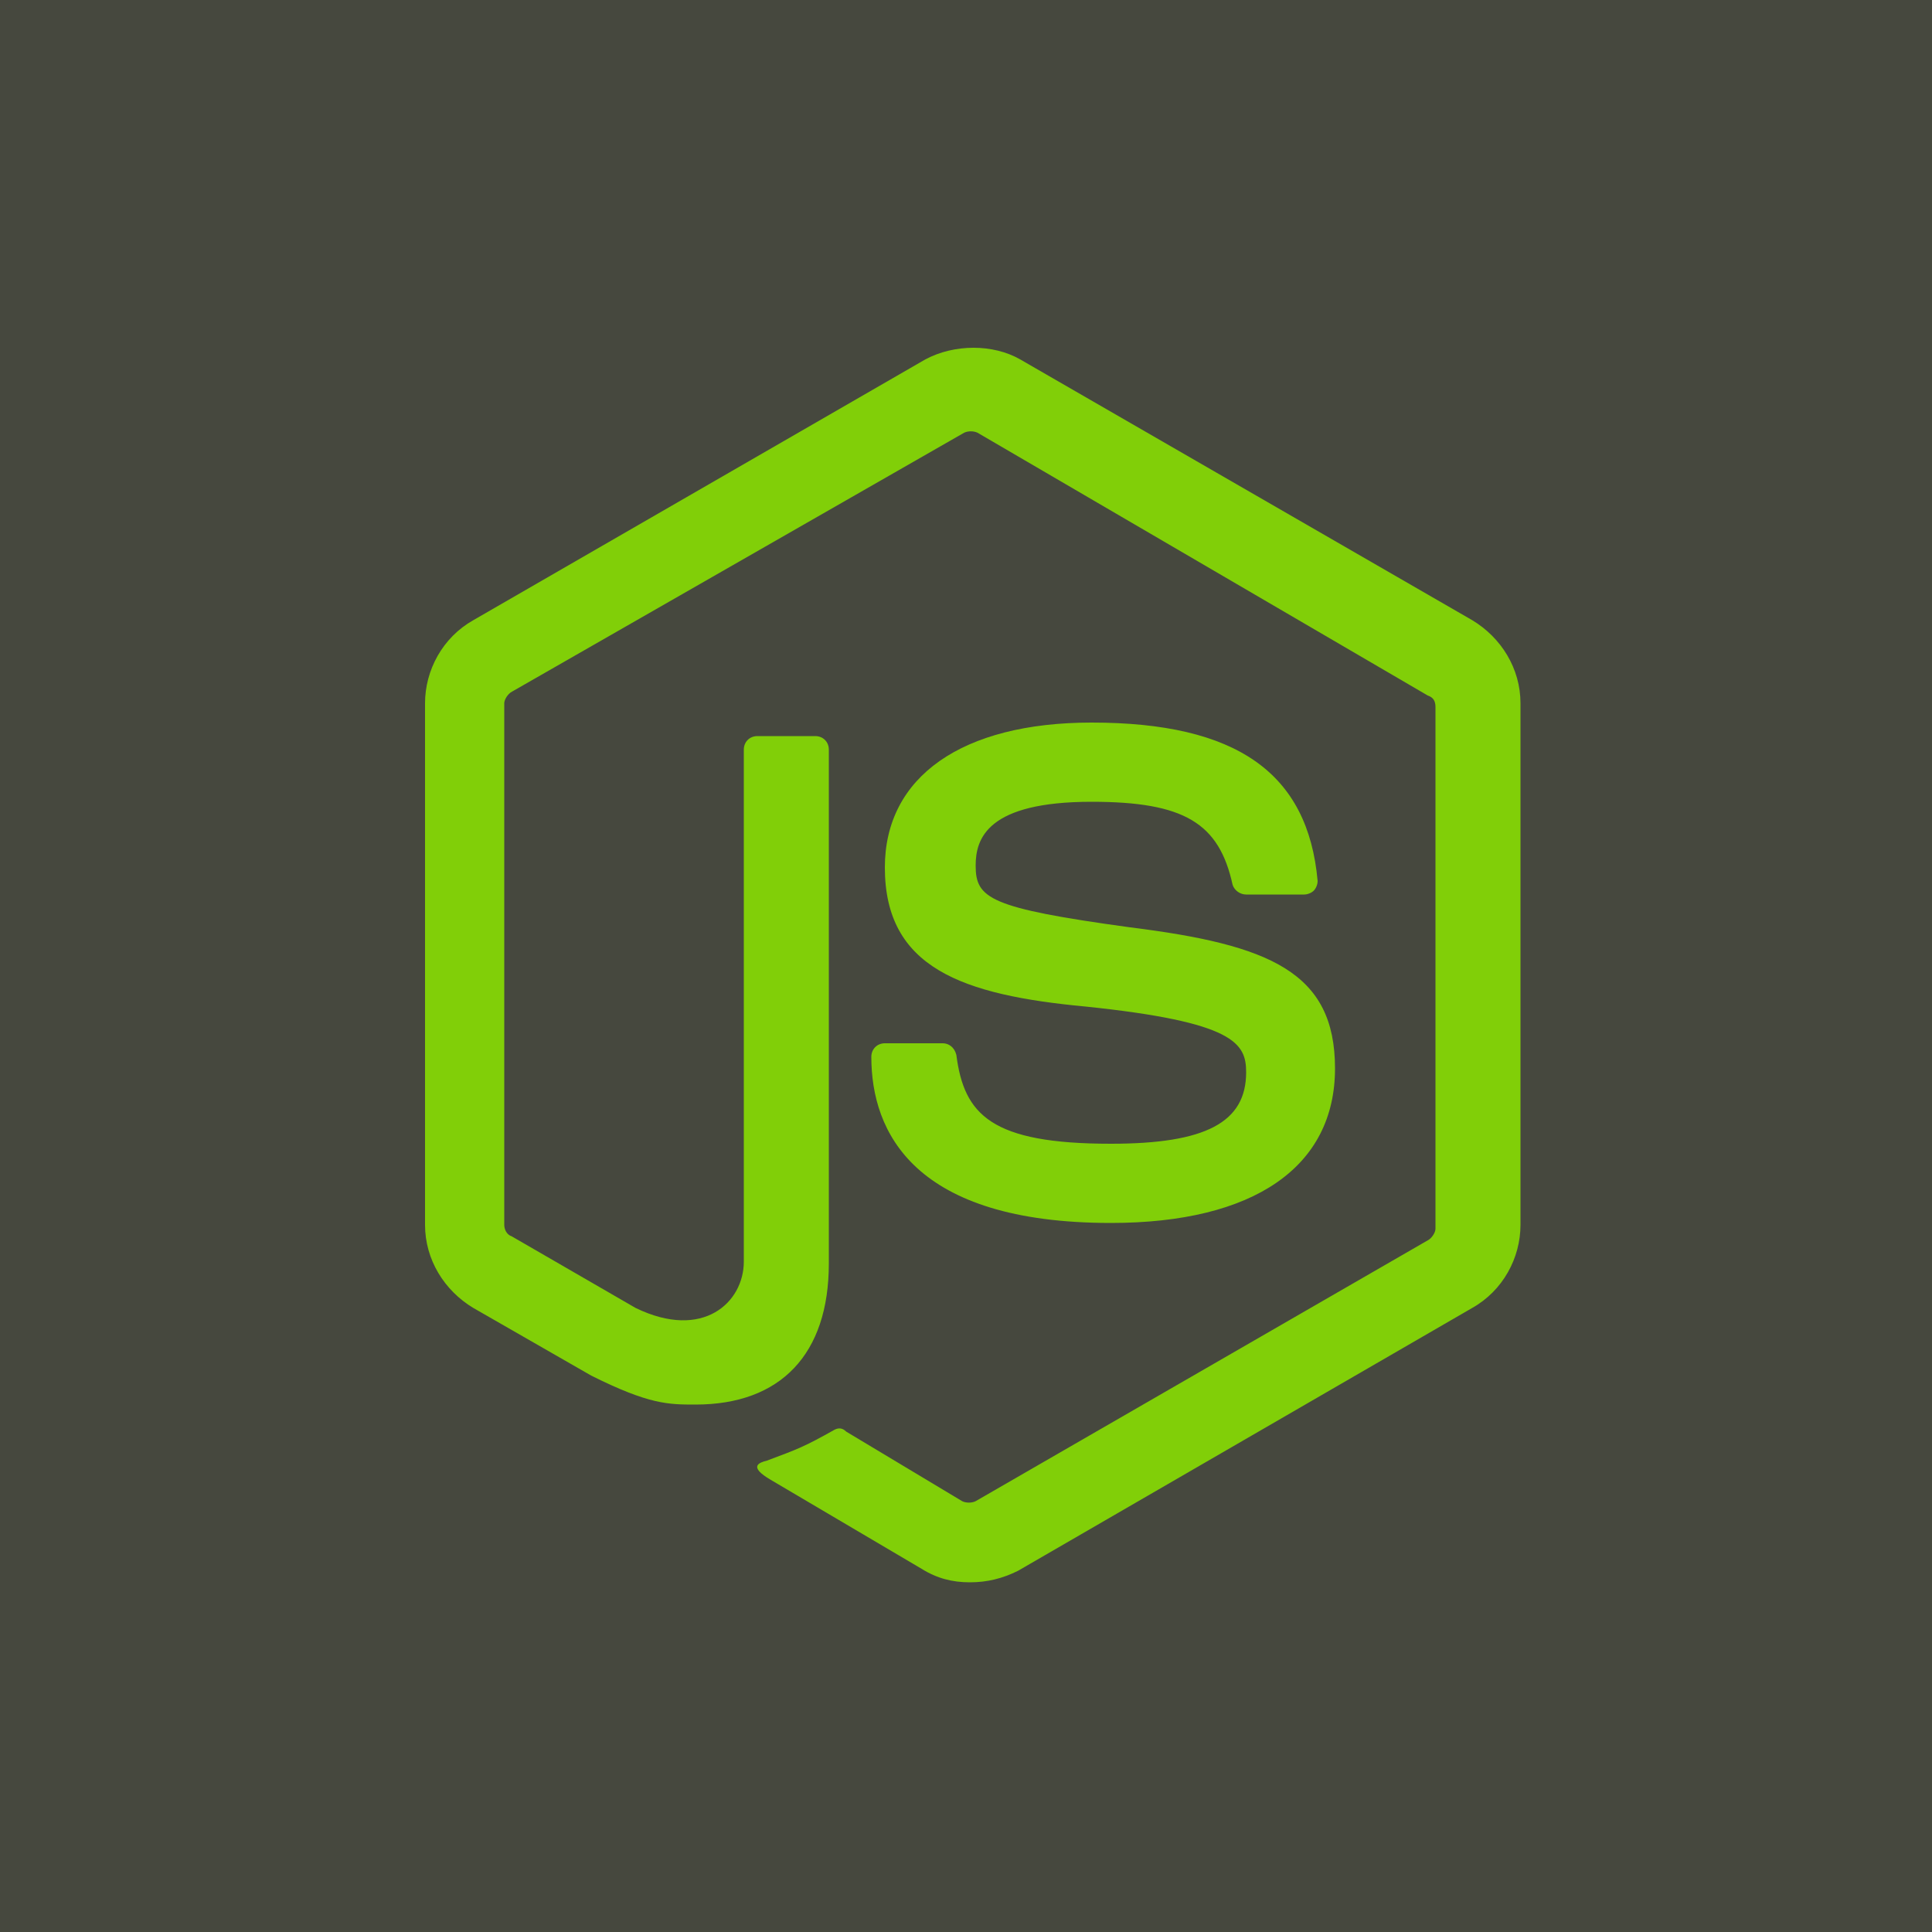
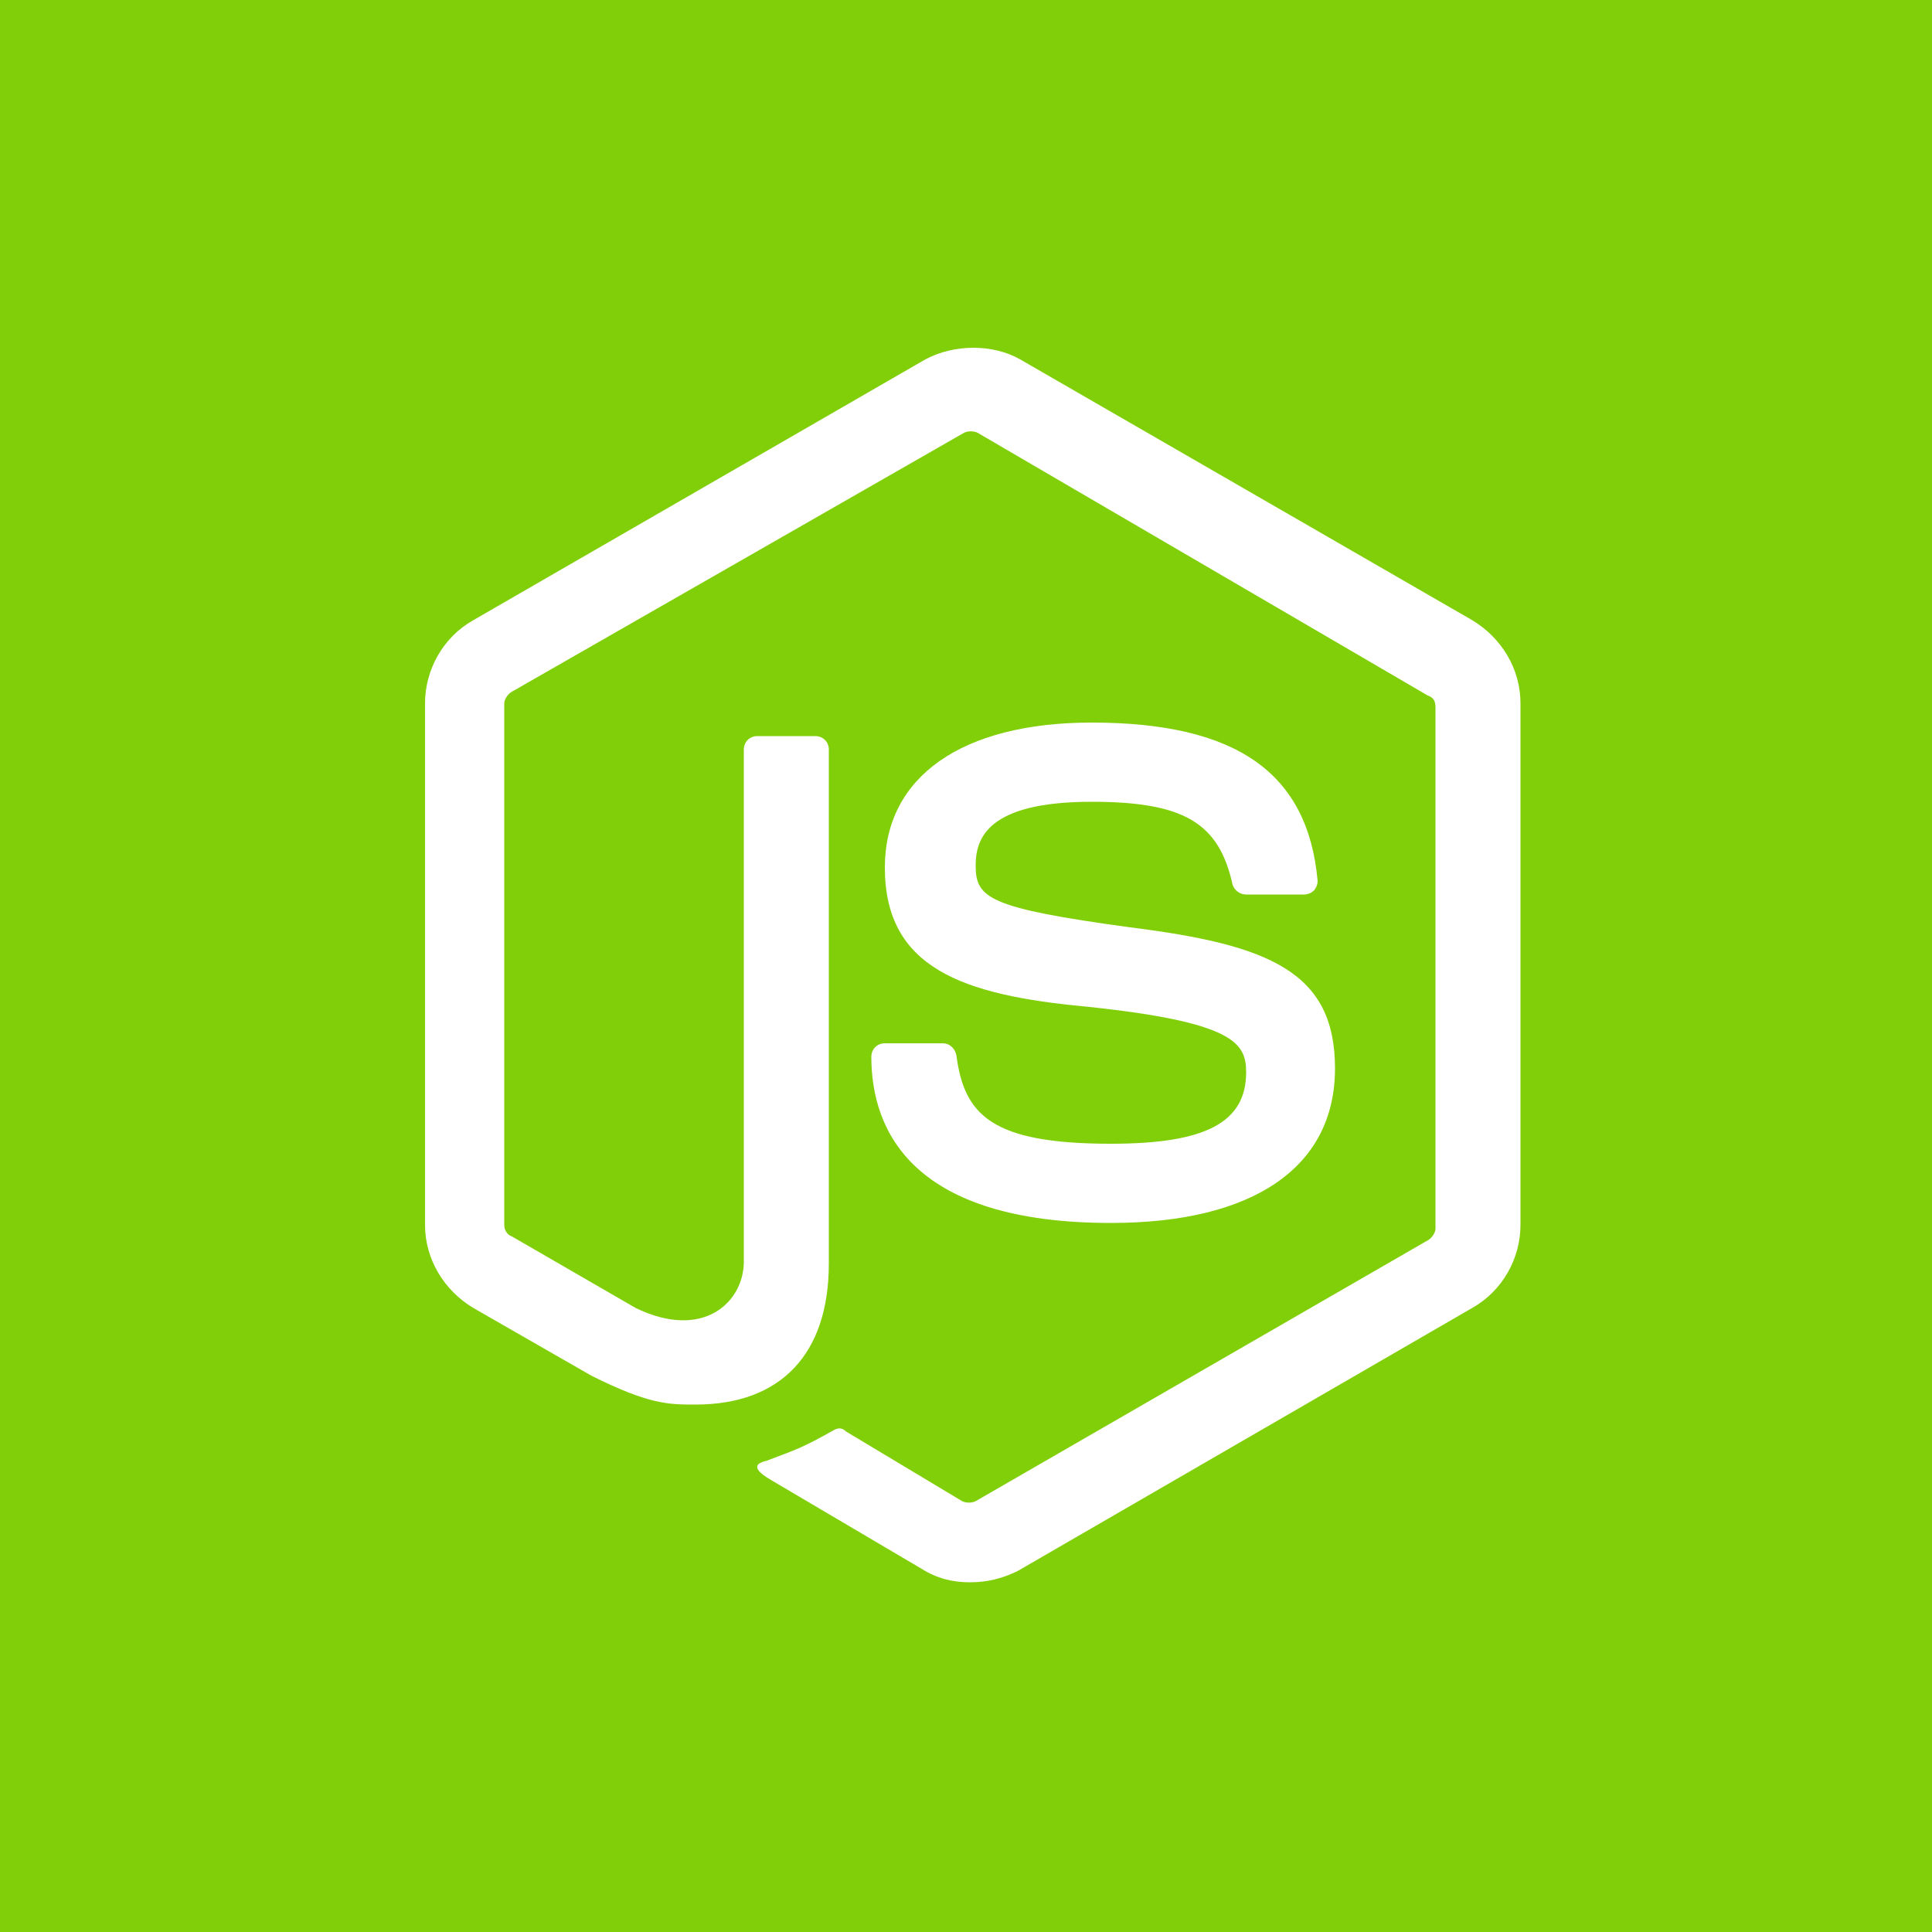
<svg xmlns="http://www.w3.org/2000/svg" width="100" height="100" viewBox="0 0 100 100" fill="none">
-   <rect width="100" height="100" fill="#46483E" />
-   <path d="M50.2 81.9C49.3 81.9 48.5 81.7 47.7 81.2L39.9 76.6C38.7 75.9 39.3 75.7 39.7 75.6C41.3 75 41.6 74.9 43.2 74C43.4 73.9 43.6 73.9 43.8 74.1L49.8 77.7C50 77.8 50.3 77.8 50.5 77.7L73.9 64.2C74.1 64.1 74.3 63.8 74.3 63.6V36.6C74.3 36.3 74.2 36.1 73.9 36L50.6 22.4C50.4 22.3 50.1 22.3 49.9 22.4L26.5 35.8C26.3 35.9 26.1 36.2 26.1 36.4V63.4C26.1 63.6 26.2 63.9 26.5 64L32.9 67.7C36.4 69.4 38.5 67.4 38.5 65.3V38.8C38.5 38.4 38.8 38.1 39.2 38.1H42.2C42.6 38.1 42.9 38.4 42.9 38.8V65.4C42.9 70.1 40.4 72.7 36 72.7C34.6 72.7 33.6 72.7 30.6 71.2L24.5 67.7C23 66.8 22 65.2 22 63.4V36.4C22 34.7 22.9 33 24.5 32.1L47.9 18.6C49.4 17.8 51.4 17.8 52.8 18.6L76.2 32.1C77.7 33 78.7 34.6 78.7 36.4V63.4C78.7 65.1 77.8 66.8 76.2 67.7L52.7 81.3C51.9 81.7 51.1 81.9 50.2 81.9Z" fill="#81CF08" />
-   <path d="M57.5 63.3C47.3 63.3 45.1 58.6 45.1 54.7C45.1 54.3 45.4 54 45.8 54H48.8C49.1 54 49.4 54.2 49.5 54.6C49.9 57.7 51.3 59.2 57.5 59.2C62.4 59.2 64.5 58.1 64.5 55.5C64.5 54 63.9 52.9 56.2 52.1C49.8 51.5 45.8 50.1 45.8 44.9C45.8 40.2 49.8 37.4 56.5 37.4C64 37.4 67.7 40 68.2 45.6C68.2 45.8 68.1 46 68 46.1C67.9 46.2 67.7 46.3 67.5 46.3H64.5C64.2 46.3 63.9 46.1 63.8 45.8C63.1 42.6 61.3 41.5 56.5 41.5C51.1 41.5 50.5 43.4 50.5 44.8C50.5 46.5 51.2 47 58.5 48C65.7 48.9 69.1 50.3 69.1 55.3C69.1 60.4 64.9 63.3 57.5 63.3Z" fill="#81CF08" />
+   <rect width="100" height="100" fill="#81CF08" />
+   <path d="M50.2 81.9C49.3 81.9 48.5 81.7 47.7 81.2L39.9 76.6C38.7 75.9 39.3 75.7 39.7 75.6C41.3 75 41.6 74.9 43.2 74C43.4 73.9 43.6 73.9 43.8 74.1L49.8 77.7C50 77.8 50.3 77.8 50.5 77.7L73.9 64.2C74.1 64.1 74.3 63.8 74.3 63.6V36.6C74.3 36.3 74.2 36.1 73.9 36L50.6 22.4C50.4 22.3 50.1 22.3 49.9 22.4L26.5 35.8C26.3 35.9 26.1 36.2 26.1 36.4V63.4C26.1 63.6 26.2 63.9 26.5 64L32.9 67.7C36.4 69.4 38.5 67.4 38.5 65.3V38.8C38.5 38.4 38.8 38.1 39.2 38.1H42.2C42.6 38.1 42.9 38.4 42.9 38.8V65.4C42.9 70.1 40.4 72.7 36 72.7C34.6 72.7 33.6 72.7 30.6 71.2L24.5 67.7C23 66.8 22 65.2 22 63.4V36.4C22 34.7 22.9 33 24.5 32.1L47.9 18.6C49.4 17.8 51.4 17.8 52.8 18.6L76.2 32.1C77.7 33 78.7 34.6 78.7 36.4V63.4C78.7 65.1 77.8 66.8 76.2 67.7L52.7 81.3C51.9 81.7 51.1 81.9 50.2 81.9Z" fill="white" />
+   <path d="M57.5 63.3C47.3 63.3 45.1 58.6 45.1 54.7C45.1 54.3 45.4 54 45.8 54H48.8C49.1 54 49.4 54.2 49.5 54.6C49.9 57.7 51.3 59.2 57.5 59.2C62.4 59.2 64.5 58.1 64.5 55.5C64.5 54 63.9 52.9 56.2 52.1C49.8 51.5 45.8 50.1 45.8 44.9C45.8 40.2 49.8 37.4 56.5 37.4C64 37.4 67.7 40 68.2 45.6C68.2 45.8 68.1 46 68 46.1C67.9 46.2 67.7 46.3 67.5 46.3H64.5C64.2 46.3 63.9 46.1 63.8 45.8C63.1 42.6 61.3 41.5 56.5 41.5C51.1 41.5 50.5 43.4 50.5 44.8C50.5 46.5 51.2 47 58.5 48C65.7 48.9 69.1 50.3 69.1 55.3C69.1 60.4 64.9 63.3 57.5 63.3Z" fill="white" />
</svg>
